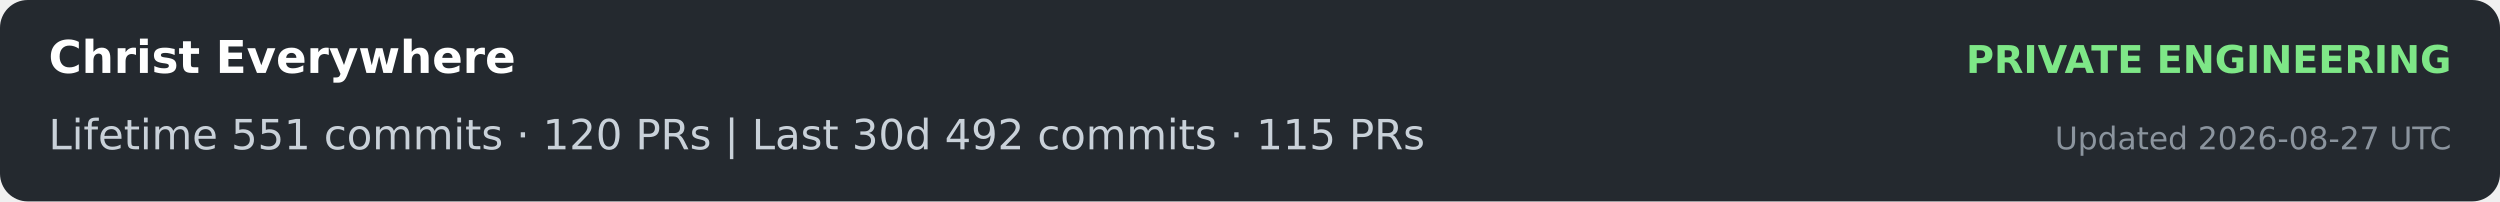
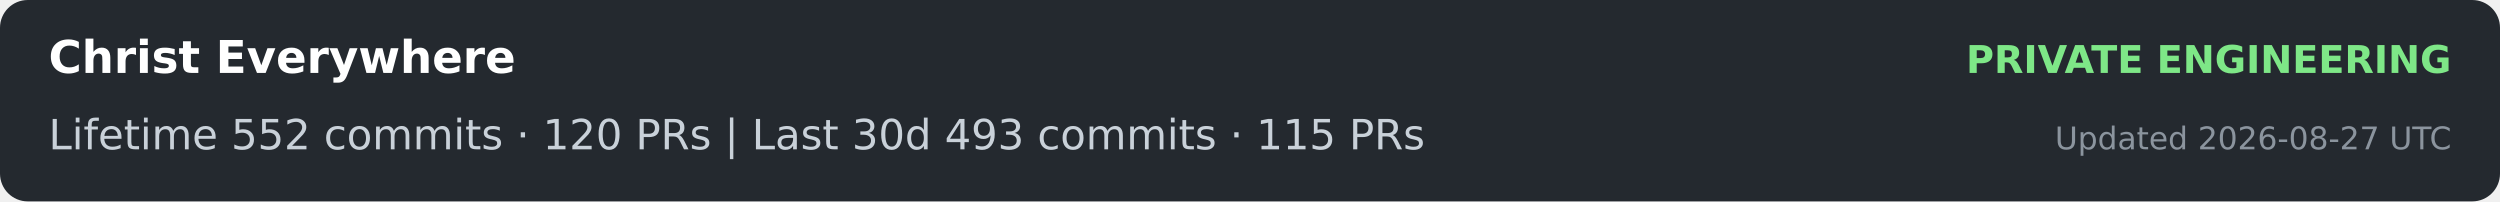
- <svg xmlns="http://www.w3.org/2000/svg" width="720" height="58" role="img" aria-label="Christ Everywhere: lifetime 551 commits and 120 PRs; last 30 days 492 commits and 115 PRs">
+ <svg xmlns="http://www.w3.org/2000/svg" width="720" height="58" role="img" aria-label="Christ Everywhere: lifetime 552 commits and 120 PRs; last 30 days 493 commits and 115 PRs">
  <rect width="720" height="58" rx="8" fill="#24292f" />
  <text x="14" y="21" fill="#ffffff" font-family="Verdana,DejaVu Sans,sans-serif" font-size="13" font-weight="700">Christ Everywhere</text>
  <text x="706" y="21" text-anchor="end" fill="#7ee787" font-family="Verdana,DejaVu Sans,sans-serif" font-size="11" font-weight="700">PRIVATE ENGINEERING</text>
-   <text x="14" y="43" fill="#c9d1d9" font-family="Verdana,DejaVu Sans,sans-serif" font-size="12">Lifetime  551 commits · 120 PRs     |     Last 30d  492 commits · 115 PRs</text>
+   <text x="14" y="43" fill="#c9d1d9" font-family="Verdana,DejaVu Sans,sans-serif" font-size="12">Lifetime  552 commits · 120 PRs     |     Last 30d  493 commits · 115 PRs</text>
  <text x="706" y="43" text-anchor="end" fill="#8b949e" font-family="Verdana,DejaVu Sans,sans-serif" font-size="9">Updated 2026-08-27 UTC</text>
</svg>
